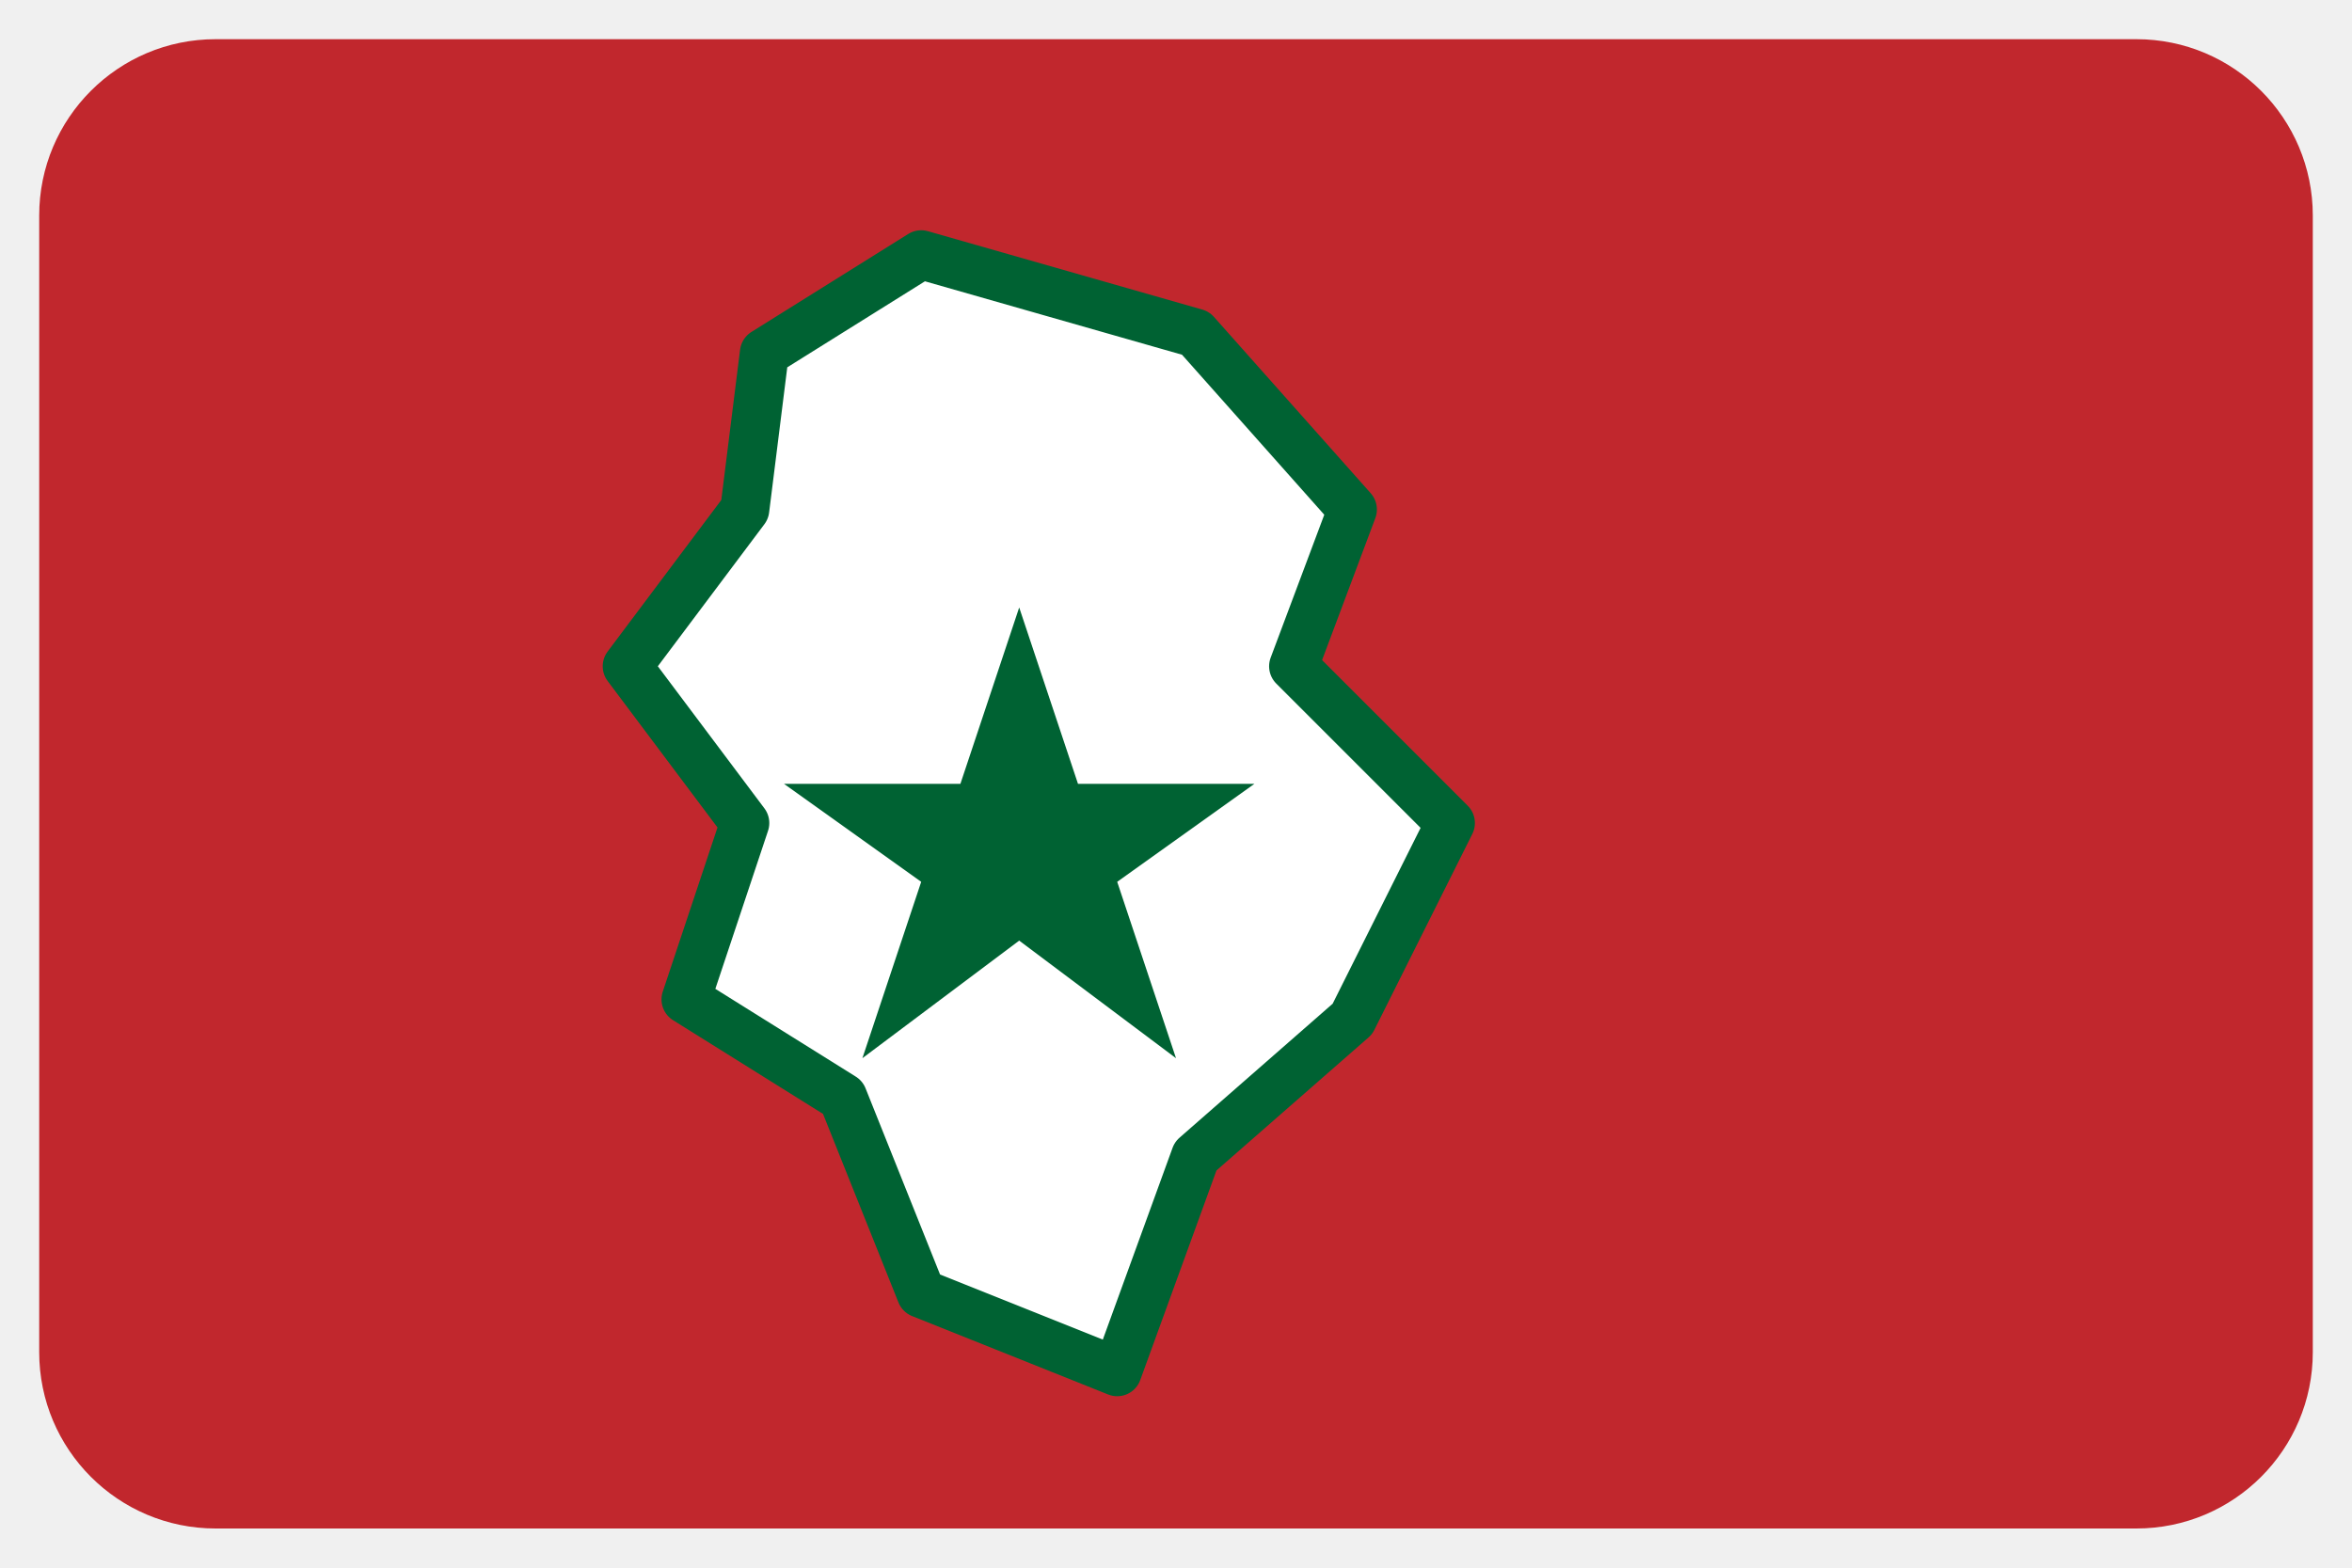
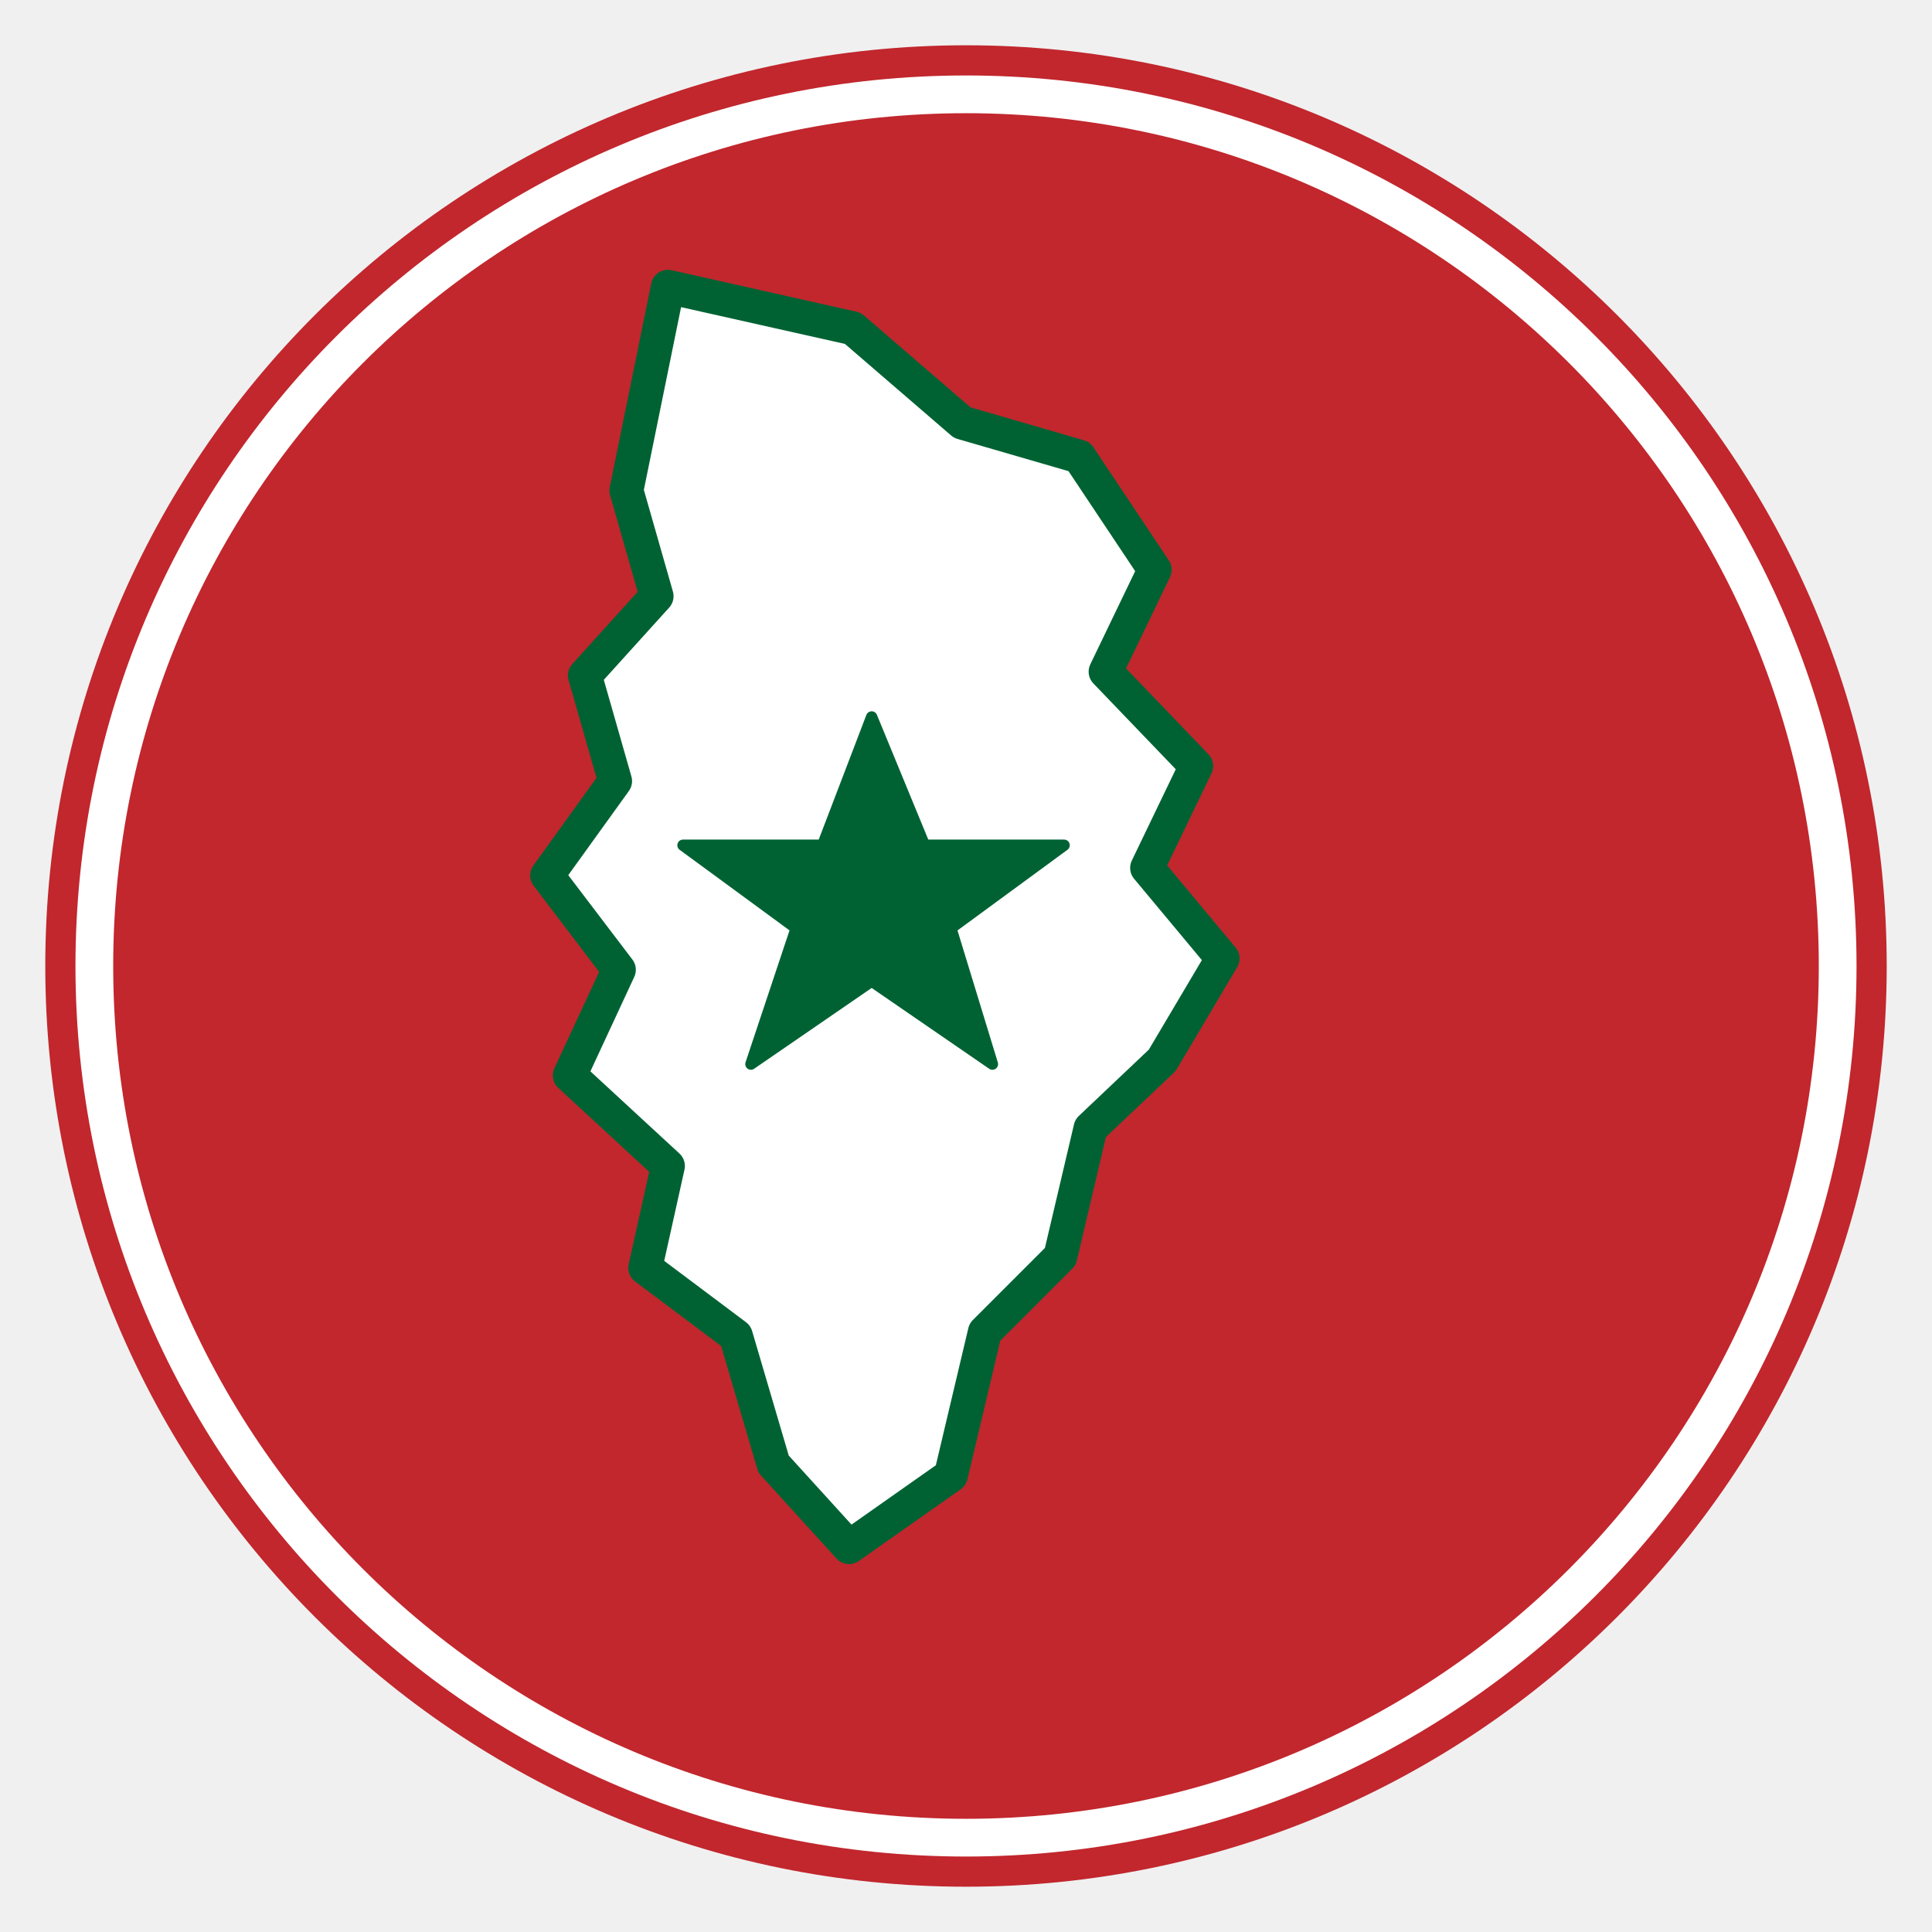
- <svg xmlns="http://www.w3.org/2000/svg" width="120" height="80" viewBox="0 0 120 80">
-   <rect x="2" y="2" width="116" height="76" rx="9" fill="#c1272d" />
-   <path d="M47 13 L61 17 L69 26 L66 34 L74 42 L69 52 L61 59 L57 70 L47 66 L43 56 L35 51 L38 42 L32 34 L38 26 L39 18 Z" fill="#fff" stroke="#006233" stroke-width="2.5" stroke-linejoin="round" />
-   <path d="M52 31 L55 40 L64 40 L57 45 L60 54 L52 48 L44 54 L47 45 L40 40 L49 40 Z" fill="#006233" />
+ <svg xmlns="http://www.w3.org/2000/svg" width="512" height="512" viewBox="0 0 512 512">
+   <circle cx="256" cy="256" r="244" fill="#c1272d" />
+   <circle cx="256" cy="256" r="231" fill="none" stroke="#ffffff" stroke-width="10" />
+   <path d="M177 76 L226 87 L255 112 L286 121 L306 151 L293 178 L317 203 L304 230 L324 254 L308 281 L289 299 L281 333 L261 353 L252 391 L225 410 L205 388 L195 354 L171 336 L177 309 L151 285 L164 257 L145 232 L163 207 L155 179 L174 158 L166 130 Z" fill="#ffffff" stroke="#006233" stroke-width="9" stroke-linejoin="round" />
+   <path d="M231 190 L245 224 L282 224 L252 246 L263 282 L231 260 L199 282 L211 246 L181 224 L218 224 Z" fill="#006233" stroke="#006233" stroke-width="3" stroke-linejoin="round" />
</svg>
